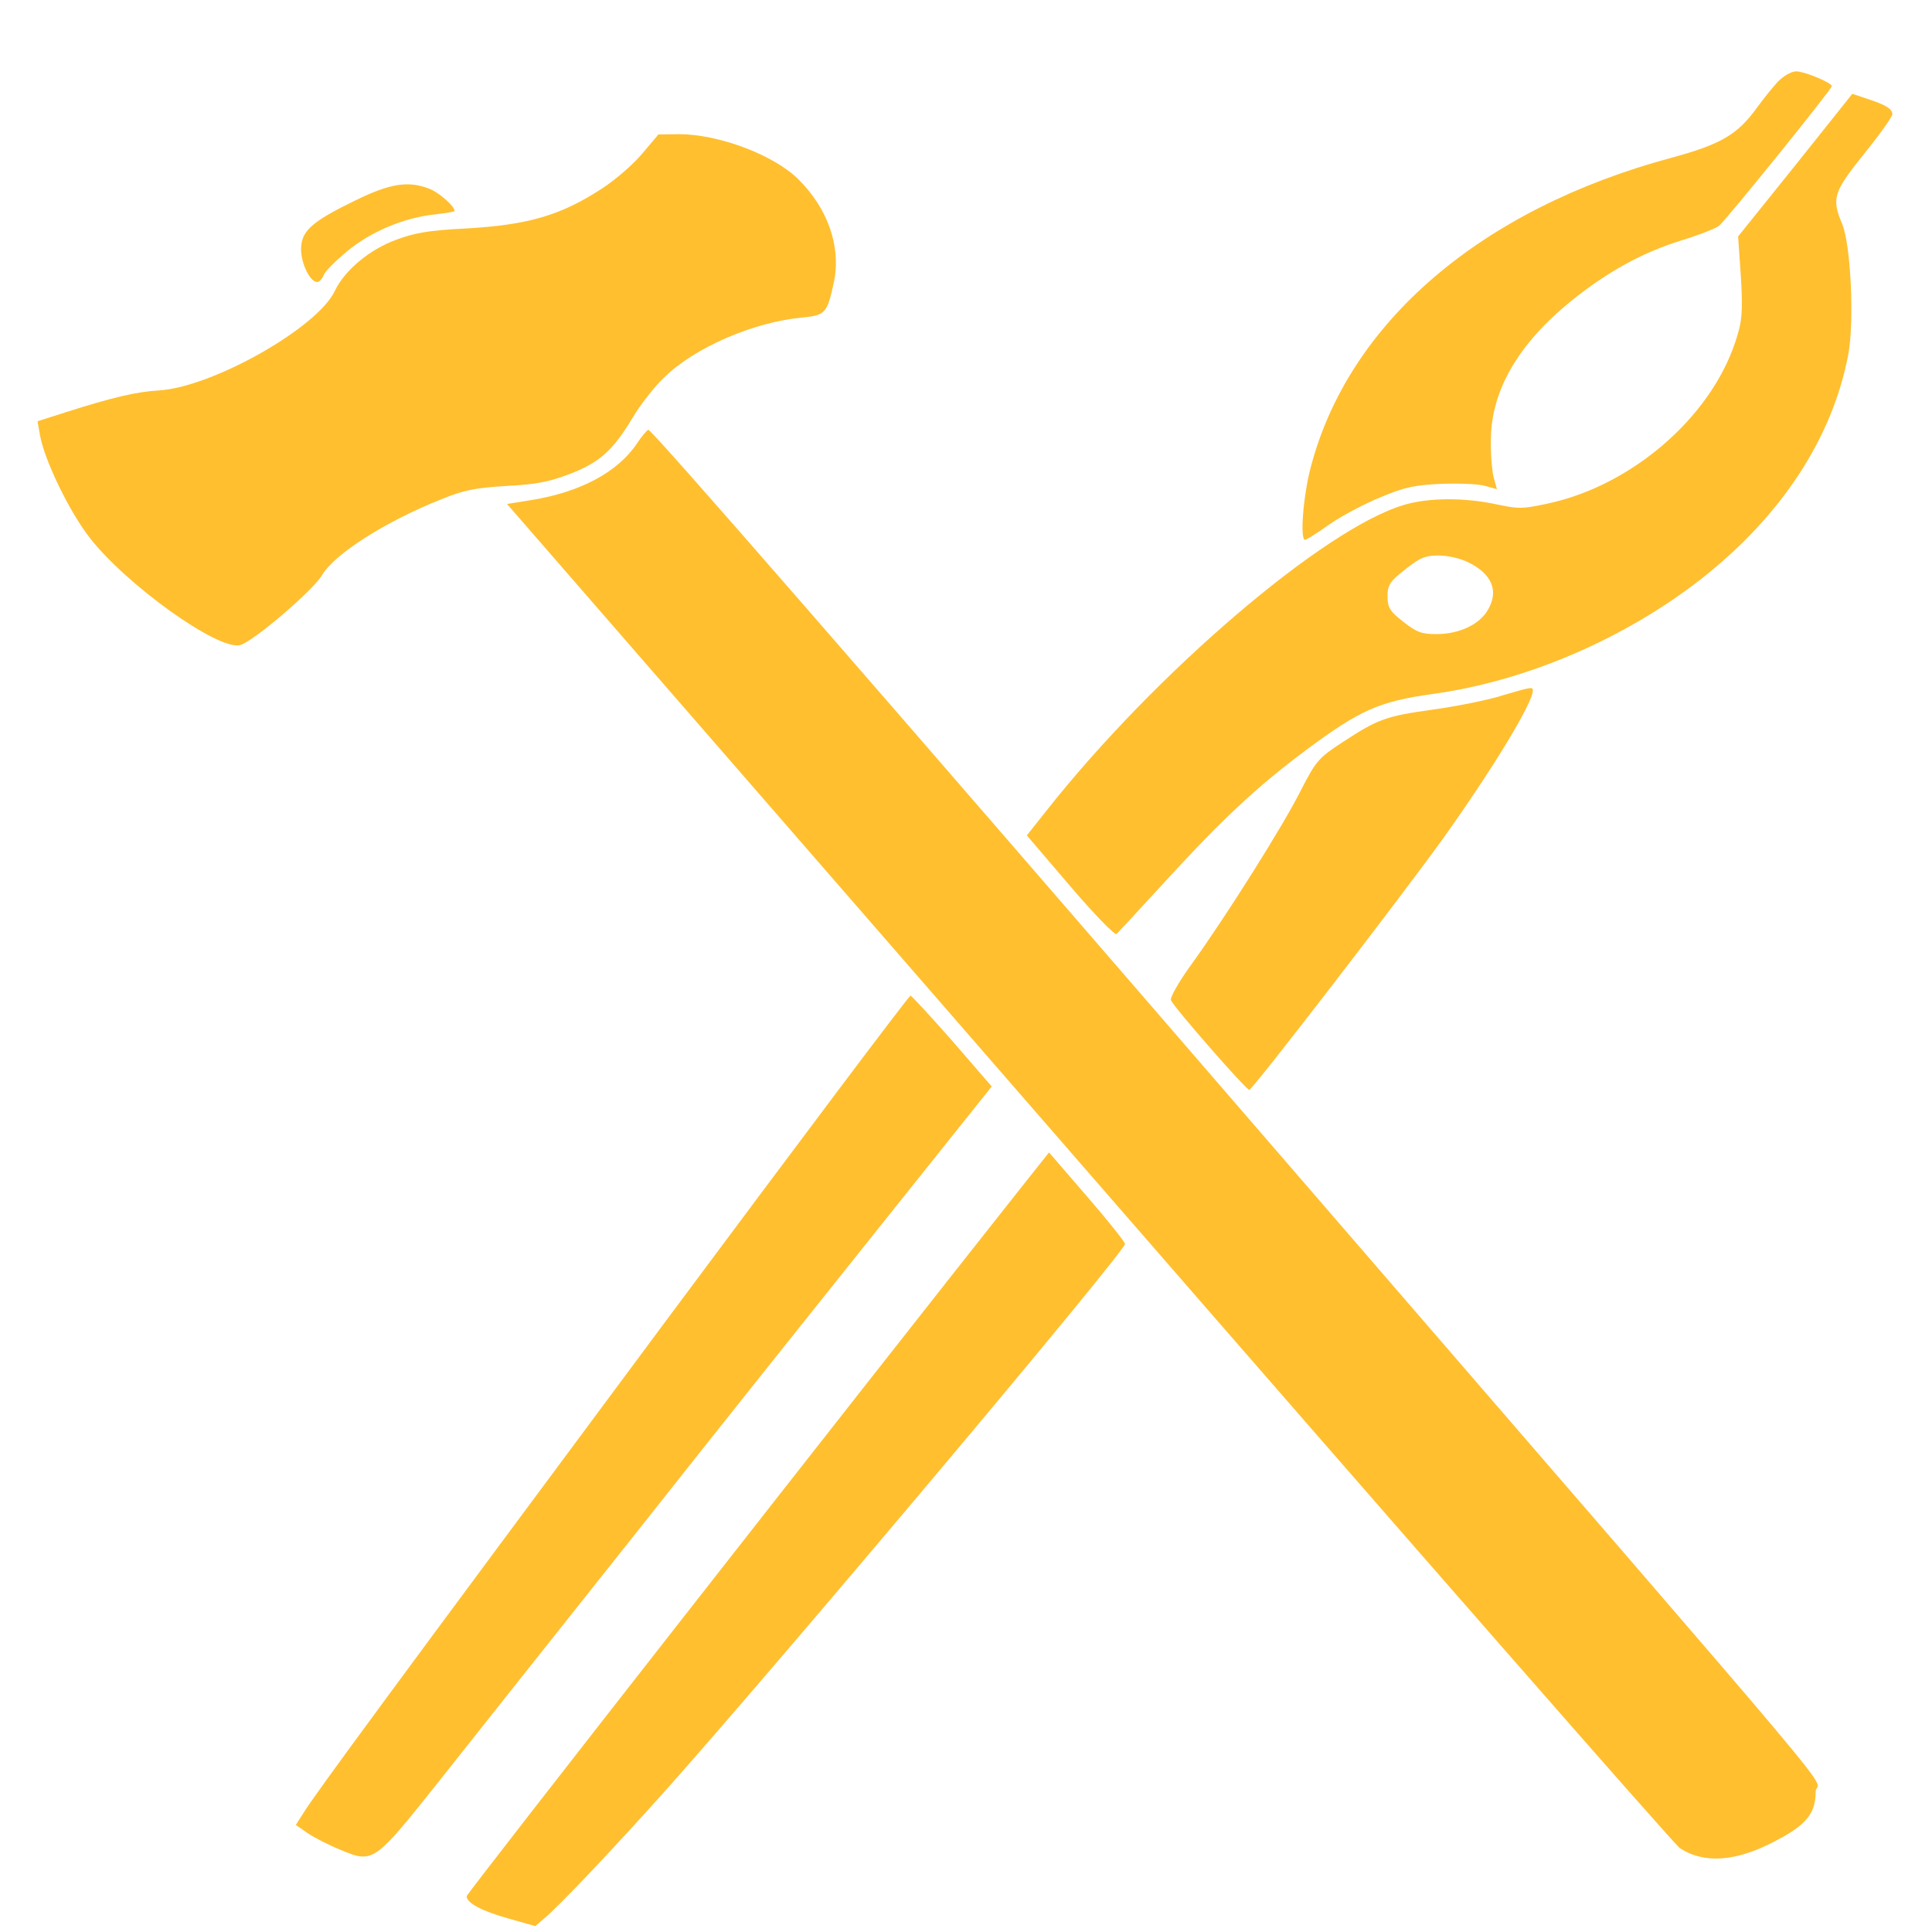
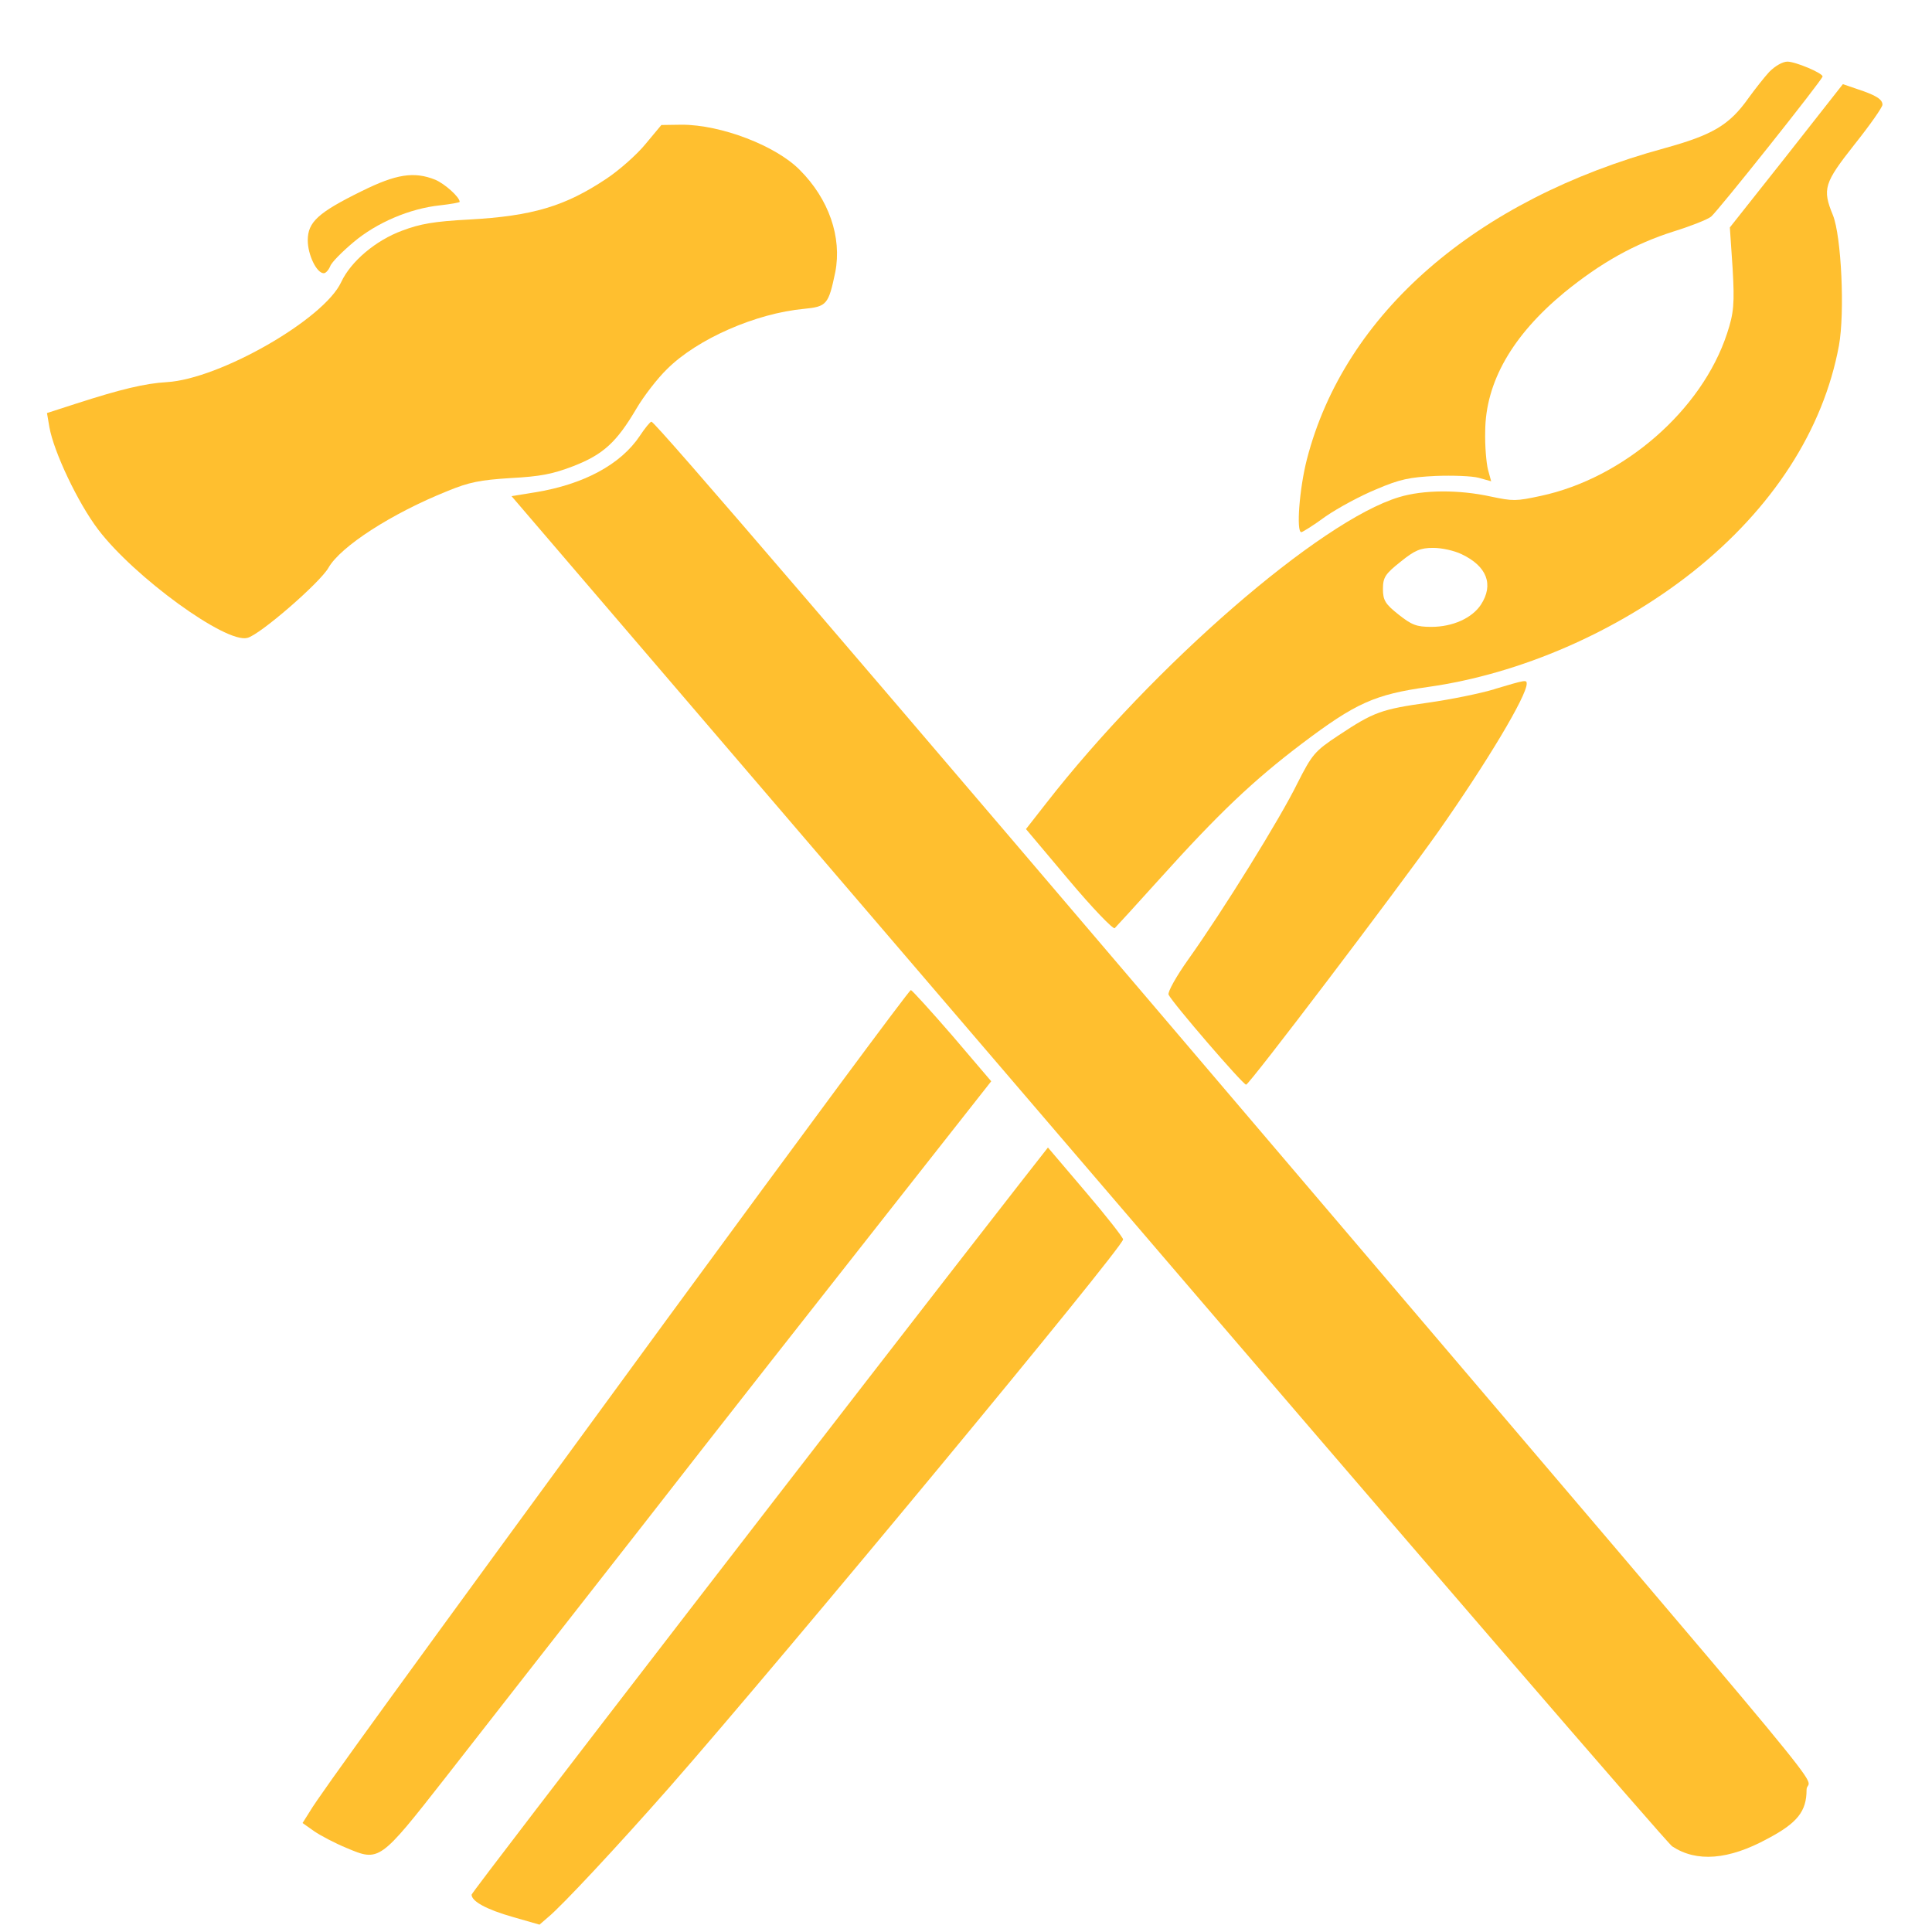
- <svg xmlns="http://www.w3.org/2000/svg" width="125" height="125" viewBox="0 0 33.073 33.073" version="1.1" id="svg7804">
+ <svg xmlns="http://www.w3.org/2000/svg" width="100" height="100" viewBox="0 0 26.458 26.458" version="1.1" id="svg7804">
  <defs id="defs7798" />
-   <g id="layer1" transform="translate(0,-263.9271)">
-     <path style="fill:#ffbf2f;stroke:none;stroke-width:0.006;fill-opacity:1" id="path684" d="m 30.438,265.321 c -0.09,0.097 -0.249,0.296 -0.36,0.447 -0.332,0.463 -0.622,0.63 -1.452,0.856 -3.27,0.877 -5.538,2.82 -6.188,5.301 -0.131,0.5 -0.187,1.243 -0.097,1.243 0.021,0 0.214,-0.118 0.422,-0.269 0.214,-0.145 0.608,-0.355 0.878,-0.463 0.408,-0.172 0.574,-0.204 1.023,-0.226 0.29,-0.011 0.629,0 0.747,0.032 l 0.214,0.059 -0.055,-0.199 c -0.028,-0.108 -0.055,-0.404 -0.048,-0.657 0.007,-0.834 0.47,-1.631 1.369,-2.362 0.636,-0.511 1.217,-0.829 1.888,-1.039 0.297,-0.091 0.588,-0.204 0.65,-0.253 0.111,-0.086 1.929,-2.336 1.929,-2.389 0,-0.059 -0.47,-0.253 -0.608,-0.253 -0.083,0 -0.214,0.075 -0.311,0.172 z" />
-     <path style="fill:#ffbf2f;stroke:none;stroke-width:0.006;fill-opacity:1" id="path686" d="m 30.736,266.753 -0.982,1.222 0.048,0.7 c 0.035,0.597 0.021,0.759 -0.097,1.109 -0.436,1.308 -1.791,2.465 -3.222,2.766 -0.429,0.091 -0.477,0.091 -0.864,0.011 -0.546,-0.118 -1.162,-0.118 -1.59,0.011 -1.362,0.404 -4.245,2.868 -6.105,5.22 l -0.346,0.436 0.74,0.866 c 0.408,0.479 0.767,0.845 0.795,0.823 0.028,-0.027 0.373,-0.398 0.767,-0.829 1.037,-1.135 1.632,-1.69 2.475,-2.319 0.927,-0.689 1.251,-0.834 2.178,-0.963 1.597,-0.221 3.27,-0.942 4.577,-1.959 1.383,-1.082 2.261,-2.422 2.531,-3.858 0.104,-0.565 0.042,-1.867 -0.104,-2.223 -0.187,-0.447 -0.152,-0.549 0.373,-1.205 0.27,-0.334 0.484,-0.635 0.484,-0.678 0,-0.091 -0.111,-0.161 -0.429,-0.264 l -0.256,-0.086 z m -5.621,6.791 c 0.436,0.204 0.56,0.517 0.332,0.861 -0.152,0.226 -0.484,0.377 -0.857,0.377 -0.256,0 -0.339,-0.032 -0.567,-0.21 -0.228,-0.178 -0.27,-0.242 -0.27,-0.436 0,-0.199 0.042,-0.258 0.304,-0.463 0.249,-0.199 0.346,-0.237 0.567,-0.237 0.152,0 0.366,0.048 0.491,0.108 z" />
-     <path style="fill:#ffbf2f;stroke:none;stroke-width:0.006;fill-opacity:1" id="path688" d="m 10.996,266.554 c -0.152,0.183 -0.456,0.447 -0.678,0.592 -0.712,0.468 -1.279,0.635 -2.372,0.694 -0.615,0.032 -0.85,0.075 -1.155,0.188 -0.463,0.167 -0.892,0.527 -1.058,0.877 -0.297,0.635 -2.102,1.652 -3.015,1.706 -0.38,0.021 -0.809,0.124 -1.57,0.366 l -0.505,0.161 0.042,0.242 c 0.076,0.42 0.491,1.286 0.844,1.744 0.622,0.807 2.206,1.943 2.579,1.846 0.214,-0.048 1.258,-0.942 1.404,-1.195 0.207,-0.361 1.092,-0.926 2.06,-1.308 0.373,-0.151 0.56,-0.188 1.092,-0.221 0.519,-0.027 0.733,-0.07 1.086,-0.204 0.519,-0.199 0.747,-0.409 1.086,-0.974 0.131,-0.221 0.373,-0.527 0.532,-0.678 0.525,-0.517 1.542,-0.953 2.372,-1.028 0.394,-0.038 0.422,-0.075 0.539,-0.624 0.118,-0.597 -0.111,-1.248 -0.615,-1.744 -0.415,-0.414 -1.362,-0.77 -2.04,-0.77 l -0.353,0.005 z" />
-     <path style="fill:#ffbf2f;stroke:none;stroke-width:0.006;fill-opacity:1" id="path690" d="m 6.087,267.356 c -0.754,0.366 -0.933,0.527 -0.933,0.839 0,0.242 0.152,0.56 0.277,0.56 0.035,0 0.083,-0.054 0.111,-0.118 0.021,-0.065 0.207,-0.248 0.401,-0.409 0.401,-0.334 0.975,-0.576 1.5,-0.63 0.187,-0.021 0.339,-0.048 0.339,-0.059 0,-0.081 -0.256,-0.307 -0.422,-0.377 -0.366,-0.145 -0.678,-0.097 -1.272,0.194 z" />
-     <path style="fill:#ffbf2f;stroke:none;stroke-width:0.006;fill-opacity:1" id="path694" d="m 10.899,271.526 c -0.332,0.49 -0.975,0.829 -1.812,0.963 l -0.408,0.065 9.963,11.457 c 5.483,6.307 10.033,11.505 10.115,11.554 0.422,0.274 0.975,0.231 1.646,-0.129 0.519,-0.269 0.678,-0.468 0.678,-0.834 0,-0.334 1.106,0.985 -8.781,-10.456 -7.723,-8.938 -11.132,-12.856 -11.201,-12.861 -0.021,0 -0.111,0.108 -0.201,0.242 z" />
-     <path style="fill:#ffbf2f;stroke:none;stroke-width:0.006;fill-opacity:1" id="path698" d="m 25.688,275.842 c -0.249,0.075 -0.767,0.178 -1.148,0.231 -0.816,0.113 -0.947,0.161 -1.549,0.554 -0.422,0.274 -0.463,0.328 -0.719,0.823 -0.29,0.587 -1.286,2.169 -1.881,2.992 -0.214,0.296 -0.366,0.565 -0.346,0.608 0.062,0.135 1.286,1.534 1.341,1.534 0.055,0 2.586,-3.288 3.319,-4.305 0.844,-1.184 1.535,-2.319 1.535,-2.529 0,-0.07 -0.021,-0.065 -0.553,0.091 z" />
-     <path style="fill:#ffbf2f;stroke:none;stroke-width:0.006;fill-opacity:1" id="path704" d="m 11.39,286.551 c -4.653,6.264 -6.029,8.131 -6.202,8.422 l -0.124,0.194 0.201,0.14 c 0.111,0.075 0.36,0.204 0.56,0.285 0.567,0.237 0.574,0.231 1.708,-1.195 0.539,-0.683 2.067,-2.605 3.395,-4.278 1.321,-1.674 3.229,-4.063 4.231,-5.317 l 1.818,-2.276 -0.671,-0.775 c -0.373,-0.425 -0.698,-0.775 -0.719,-0.78 -0.028,0 -1.915,2.513 -4.197,5.58 z" />
-     <path style="fill:#ffbf2f;stroke:none;stroke-width:0.006;fill-opacity:1" id="path706" d="m 17.474,284.264 c -2.71,3.423 -9.486,12.076 -9.486,12.124 0,0.113 0.256,0.253 0.719,0.382 l 0.456,0.129 0.145,-0.124 c 0.235,-0.188 1.203,-1.211 2.102,-2.217 1.998,-2.244 7.848,-9.202 7.848,-9.337 0,-0.032 -0.29,-0.398 -0.65,-0.813 l -0.65,-0.753 z" />
+   <g id="layer1" transform="translate(0,-270.5417)">
+     <g id="g3184" transform="matrix(0.7916667,0,0,0.8035713,0.1343913,58.31953)">
+       <path d="m 30.438,265.321 c -0.09,0.097 -0.249,0.296 -0.36,0.447 -0.332,0.463 -0.622,0.63 -1.452,0.856 -3.27,0.877 -5.538,2.82 -6.188,5.301 -0.131,0.5 -0.187,1.243 -0.097,1.243 0.021,0 0.214,-0.118 0.422,-0.269 0.214,-0.145 0.608,-0.355 0.878,-0.463 0.408,-0.172 0.574,-0.204 1.023,-0.226 0.29,-0.011 0.629,0 0.747,0.032 l 0.214,0.059 -0.055,-0.199 c -0.028,-0.108 -0.055,-0.404 -0.048,-0.657 0.007,-0.834 0.47,-1.631 1.369,-2.362 0.636,-0.511 1.217,-0.829 1.888,-1.039 0.297,-0.091 0.588,-0.204 0.65,-0.253 0.111,-0.086 1.929,-2.336 1.929,-2.389 0,-0.059 -0.47,-0.253 -0.608,-0.253 -0.083,0 -0.214,0.075 -0.311,0.172 z" id="path684" style="fill:#ffbf2f;fill-opacity:1;stroke:none;stroke-width:0.006" />
+       <path d="m 6.087,267.356 c -0.754,0.366 -0.933,0.527 -0.933,0.839 0,0.242 0.152,0.56 0.277,0.56 0.035,0 0.083,-0.054 0.111,-0.118 0.021,-0.065 0.207,-0.248 0.401,-0.409 0.401,-0.334 0.975,-0.576 1.5,-0.63 0.187,-0.021 0.339,-0.048 0.339,-0.059 0,-0.081 -0.256,-0.307 -0.422,-0.377 -0.366,-0.145 -0.678,-0.097 -1.272,0.194 z" id="path690" style="fill:#ffbf2f;fill-opacity:1;stroke:none;stroke-width:0.006" />
+       <path d="m 25.688,275.842 c -0.249,0.075 -0.767,0.178 -1.148,0.231 -0.816,0.113 -0.947,0.161 -1.549,0.554 -0.422,0.274 -0.463,0.328 -0.719,0.823 -0.29,0.587 -1.286,2.169 -1.881,2.992 -0.214,0.296 -0.366,0.565 -0.346,0.608 0.062,0.135 1.286,1.534 1.341,1.534 0.055,0 2.586,-3.288 3.319,-4.305 0.844,-1.184 1.535,-2.319 1.535,-2.529 0,-0.07 -0.021,-0.065 -0.553,0.091 z" id="path698" style="fill:#ffbf2f;fill-opacity:1;stroke:none;stroke-width:0.006" />
+       <g id="g3173">
+         <path style="fill:#ffbf2f;fill-opacity:1;stroke:none;stroke-width:0.006" id="path686" d="m 30.736,266.753 -0.982,1.222 0.048,0.7 c 0.035,0.597 0.021,0.759 -0.097,1.109 -0.436,1.308 -1.791,2.465 -3.222,2.766 -0.429,0.091 -0.477,0.091 -0.864,0.011 -0.546,-0.118 -1.162,-0.118 -1.59,0.011 -1.362,0.404 -4.245,2.868 -6.105,5.22 l -0.346,0.436 0.74,0.866 c 0.408,0.479 0.767,0.845 0.795,0.823 0.028,-0.027 0.373,-0.398 0.767,-0.829 1.037,-1.135 1.632,-1.69 2.475,-2.319 0.927,-0.689 1.251,-0.834 2.178,-0.963 1.597,-0.221 3.27,-0.942 4.577,-1.959 1.383,-1.082 2.261,-2.422 2.531,-3.858 0.104,-0.565 0.042,-1.867 -0.104,-2.223 -0.187,-0.447 -0.152,-0.549 0.373,-1.205 0.27,-0.334 0.484,-0.635 0.484,-0.678 0,-0.091 -0.111,-0.161 -0.429,-0.264 l -0.256,-0.086 z m -5.621,6.791 c 0.436,0.204 0.56,0.517 0.332,0.861 -0.152,0.226 -0.484,0.377 -0.857,0.377 -0.256,0 -0.339,-0.032 -0.567,-0.21 -0.228,-0.178 -0.27,-0.242 -0.27,-0.436 0,-0.199 0.042,-0.258 0.304,-0.463 0.249,-0.199 0.346,-0.237 0.567,-0.237 0.152,0 0.366,0.048 0.491,0.108 z" />
+         <path style="fill:#ffbf2f;fill-opacity:1;stroke:none;stroke-width:0.006" id="path688" d="m 10.996,266.554 c -0.152,0.183 -0.456,0.447 -0.678,0.592 -0.712,0.468 -1.279,0.635 -2.372,0.694 -0.615,0.032 -0.85,0.075 -1.155,0.188 -0.463,0.167 -0.892,0.527 -1.058,0.877 -0.297,0.635 -2.102,1.652 -3.015,1.706 -0.38,0.021 -0.809,0.124 -1.57,0.366 l -0.505,0.161 0.042,0.242 c 0.076,0.42 0.491,1.286 0.844,1.744 0.622,0.807 2.206,1.943 2.579,1.846 0.214,-0.048 1.258,-0.942 1.404,-1.195 0.207,-0.361 1.092,-0.926 2.06,-1.308 0.373,-0.151 0.56,-0.188 1.092,-0.221 0.519,-0.027 0.733,-0.07 1.086,-0.204 0.519,-0.199 0.747,-0.409 1.086,-0.974 0.131,-0.221 0.373,-0.527 0.532,-0.678 0.525,-0.517 1.542,-0.953 2.372,-1.028 0.394,-0.038 0.422,-0.075 0.539,-0.624 0.118,-0.597 -0.111,-1.248 -0.615,-1.744 -0.415,-0.414 -1.362,-0.77 -2.04,-0.77 l -0.353,0.005 z" />
+         <path style="fill:#ffbf2f;fill-opacity:1;stroke:none;stroke-width:0.006" id="path694" d="m 10.899,271.526 c -0.332,0.49 -0.975,0.829 -1.812,0.963 l -0.408,0.065 9.963,11.457 c 5.483,6.307 10.033,11.505 10.115,11.554 0.422,0.274 0.975,0.231 1.646,-0.129 0.519,-0.269 0.678,-0.468 0.678,-0.834 0,-0.334 1.106,0.985 -8.781,-10.456 -7.723,-8.938 -11.132,-12.856 -11.201,-12.861 -0.021,0 -0.111,0.108 -0.201,0.242 z" />
+         <path style="fill:#ffbf2f;fill-opacity:1;stroke:none;stroke-width:0.006" id="path704" d="m 11.39,286.551 c -4.653,6.264 -6.029,8.131 -6.202,8.422 l -0.124,0.194 0.201,0.14 c 0.111,0.075 0.36,0.204 0.56,0.285 0.567,0.237 0.574,0.231 1.708,-1.195 0.539,-0.683 2.067,-2.605 3.395,-4.278 1.321,-1.674 3.229,-4.063 4.231,-5.317 l 1.818,-2.276 -0.671,-0.775 c -0.373,-0.425 -0.698,-0.775 -0.719,-0.78 -0.028,0 -1.915,2.513 -4.197,5.58 z" />
+       </g>
+       <path d="m 17.474,284.264 c -2.71,3.423 -9.486,12.076 -9.486,12.124 0,0.113 0.256,0.253 0.719,0.382 l 0.456,0.129 0.145,-0.124 c 0.235,-0.188 1.203,-1.211 2.102,-2.217 1.998,-2.244 7.848,-9.202 7.848,-9.337 0,-0.032 -0.29,-0.398 -0.65,-0.813 l -0.65,-0.753 z" id="path706" style="fill:#ffbf2f;fill-opacity:1;stroke:none;stroke-width:0.006" />
+     </g>
  </g>
</svg>
